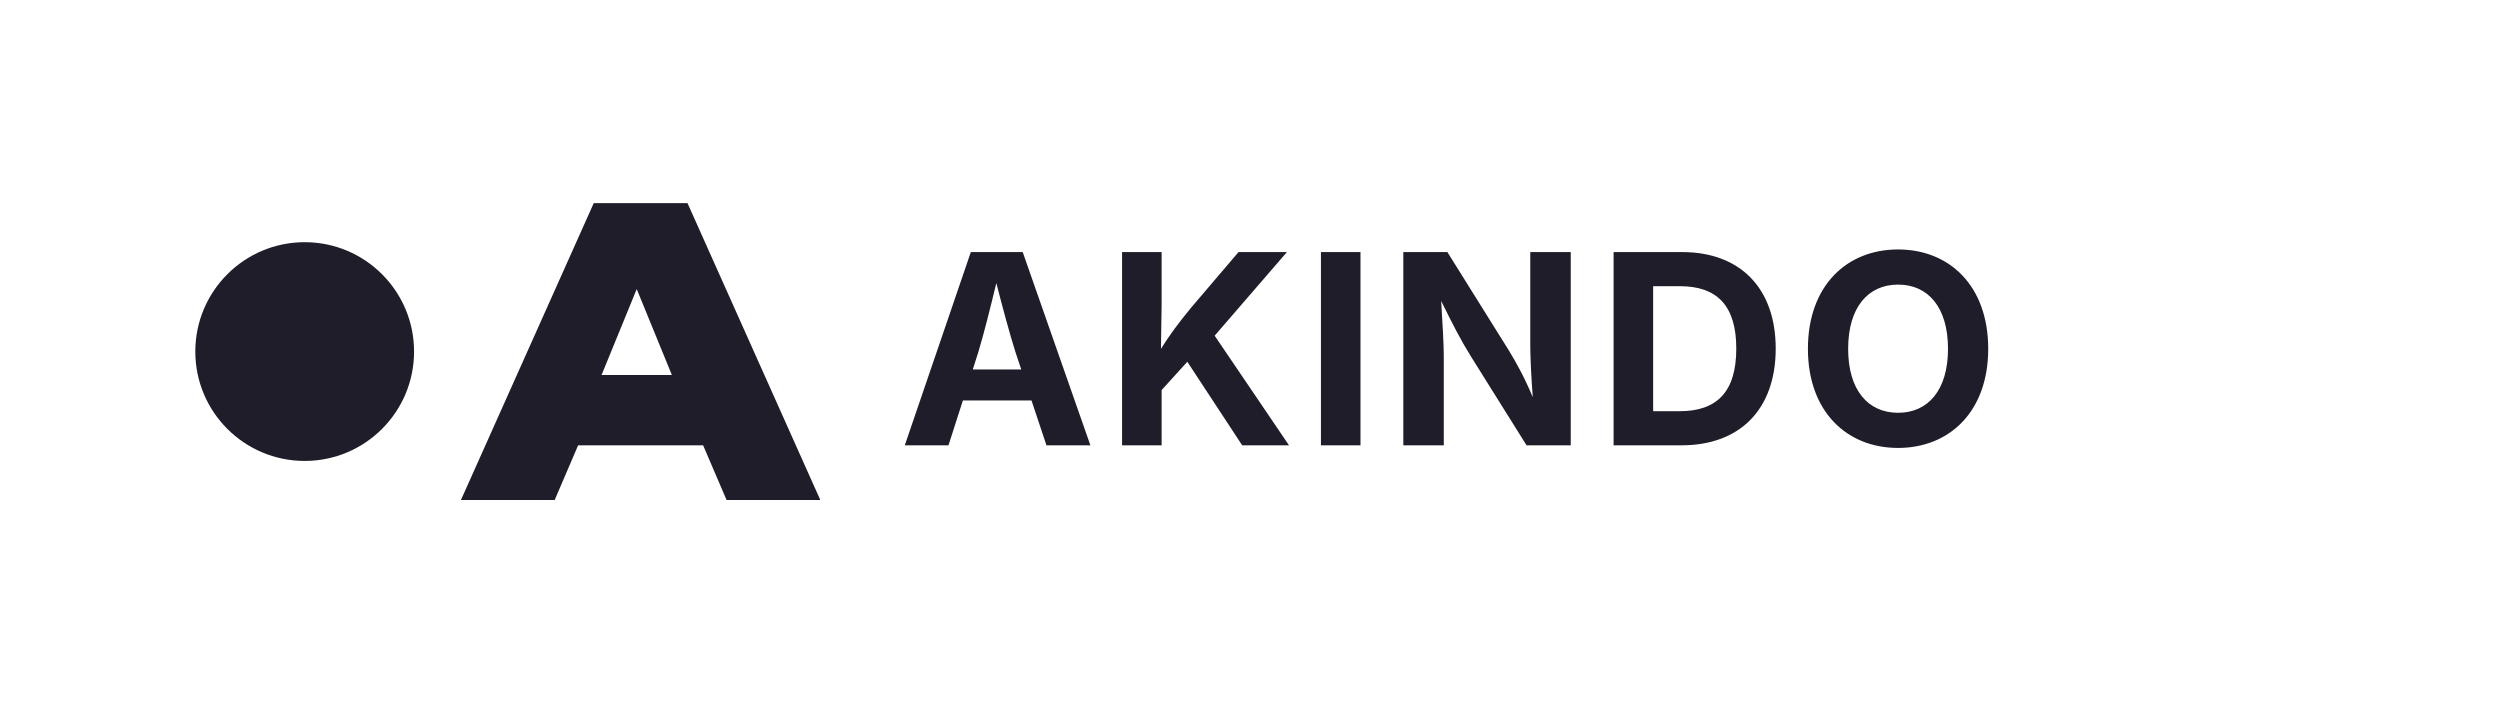
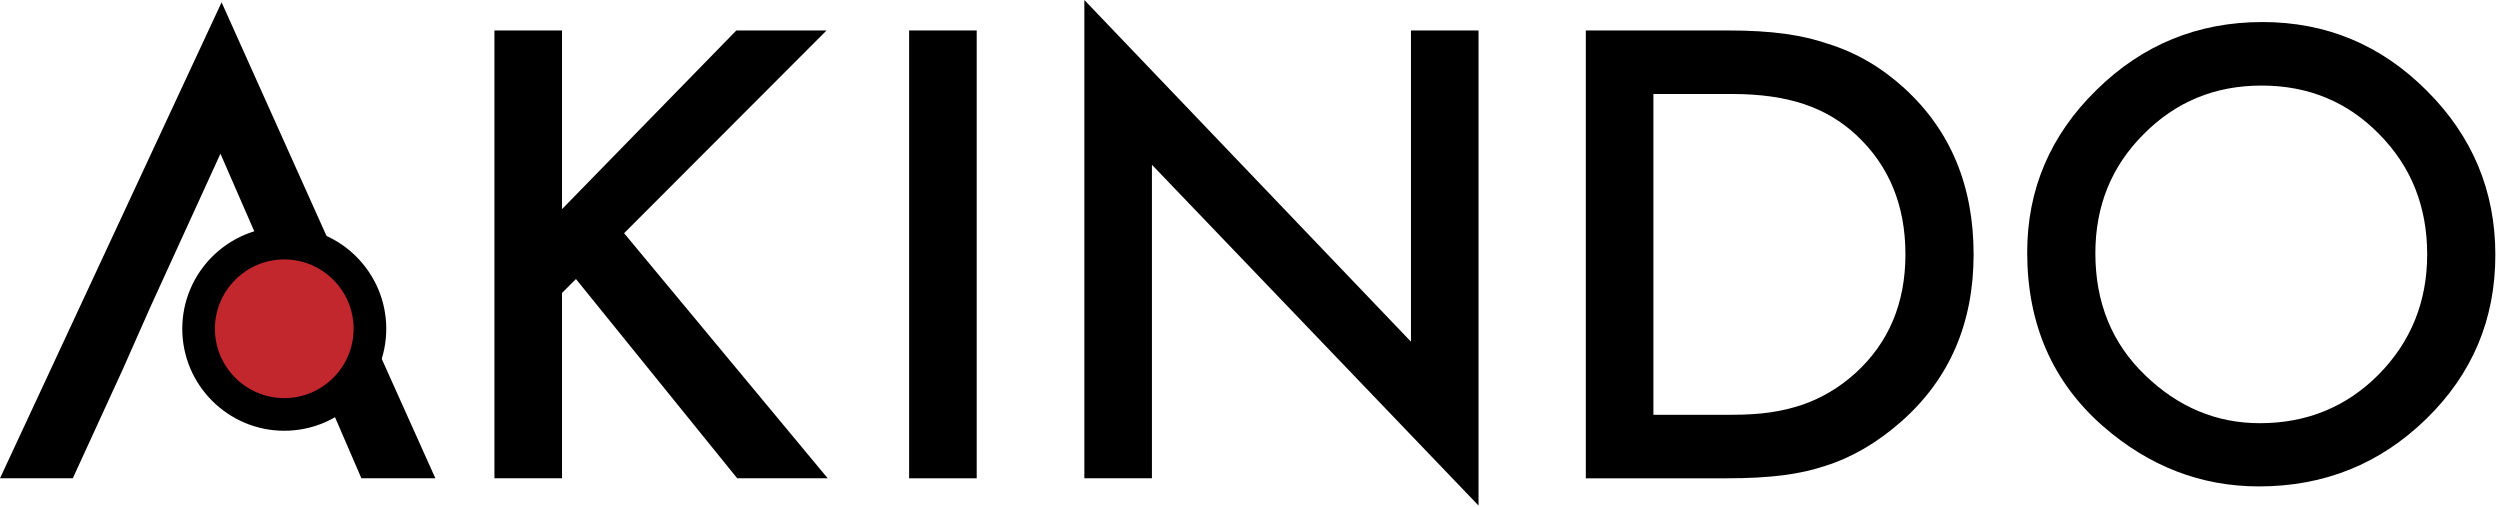
- <svg xmlns="http://www.w3.org/2000/svg" viewBox="0 0 640 180" role="img" aria-labelledby="title">
-   <rect width="640" height="180" fill="none" />
-   <g fill="#1f1d29">
-     <circle cx="78" cy="90" r="28" />
-     <path d="M118 128 152 52h24l34 76h-24l-6-14h-32l-6 14h-24zm45-54-9 22h18l-9-22z" />
-     <text x="230" y="114" font-family="Inter, Arial, sans-serif" font-size="68" font-weight="700" letter-spacing="2">
-       AKINDO
-     </text>
+ <svg xmlns="http://www.w3.org/2000/svg" width="100%" height="100%" viewBox="0 0 311 63" version="1.1" xml:space="preserve" style="fill-rule:evenodd;clip-rule:evenodd;stroke-linejoin:round;stroke-miterlimit:2;">
+   <g transform="matrix(1,0,0,1,-872.867,-652.255)">
+     <g>
+       <g transform="matrix(1,0,0,1,908.552,673.976)">
+         <path d="M0,16.346L-8.262,-2.598L-16.923,16.346L-20.423,24.248L-26.629,37.779L-35.685,37.779L-8.119,-21.433L18.475,37.779L9.273,37.779L3.428,24.248L0,16.346Z" style="fill-rule:nonzero;" />
+       </g>
+       <g transform="matrix(1,0,0,1,942.782,689.528)">
+         <path d="M0,-11.258L21.686,-33.485L32.908,-33.485L7.722,-8.263L33.052,22.227L21.794,22.227L1.732,-2.562L0,-0.83L0,22.227L-8.407,22.227L-8.407,-33.485L0,-33.485L0,-11.258Z" style="fill-rule:nonzero;" />
+       </g>
+       <g transform="matrix(-1,0,0,1,1980.33,205.62)">
+         <rect x="985.961" y="450.424" width="8.407" height="55.712" />
+       </g>
+       <g transform="matrix(1,0,0,1,1007.76,655.647)">
+         <path d="M0,56.108L0,-3.392L40.629,39.113L40.629,0.396L49.037,0.396L49.037,59.5L8.407,17.103L8.407,56.108L0,56.108Z" style="fill-rule:nonzero;" />
+       </g>
+       <g transform="matrix(1,0,0,1,1078.55,663.946)">
+         <path d="M0,39.908L9.713,39.908C13.49,39.908 15.861,39.511 18.364,38.717C20.865,37.875 23.126,36.54 25.147,34.711C29.284,30.935 31.353,26.016 31.353,19.954C31.353,13.844 29.308,8.889 25.219,5.088C21.538,1.696 16.881,-0 9.713,-0L0,-0L0,39.908ZM-8.407,47.81L-8.407,-7.902L9.208,-7.902C14.813,-7.902 18.471,-7.348 21.719,-6.242C25.206,-5.16 28.37,-3.319 31.209,-0.722C36.957,4.523 39.833,11.415 39.833,19.954C39.833,28.518 36.838,35.446 30.848,40.737C27.841,43.384 24.689,45.224 21.394,46.258C18.315,47.293 14.716,47.81 9.064,47.81L-8.407,47.81Z" style="fill-rule:nonzero;" />
+       </g>
+       <g transform="matrix(1,0,0,1,1133.53,684.007)">
+         <path d="M0,-0.252C0,5.907 2.068,10.97 6.206,14.939C10.319,18.908 15.07,20.893 20.459,20.893C26.304,20.893 31.235,18.872 35.252,14.83C39.27,10.741 41.278,5.762 41.278,-0.107C41.278,-6.049 39.294,-11.028 35.325,-15.046C31.38,-19.087 26.496,-21.108 20.675,-21.108C14.878,-21.108 9.982,-19.087 5.99,-15.046C1.996,-11.052 0,-6.121 0,-0.252M-8.48,-0.36C-8.48,-8.202 -5.605,-14.938 0.144,-20.566C5.869,-26.196 12.749,-29.01 20.783,-29.01C28.722,-29.01 35.529,-26.171 41.206,-20.494C46.907,-14.817 49.758,-7.997 49.758,-0.035C49.758,7.975 46.895,14.771 41.17,20.352C35.421,25.957 28.481,28.758 20.351,28.758C13.158,28.758 6.699,26.269 0.974,21.289C-5.328,15.781 -8.48,8.564 -8.48,-0.36" style="fill-rule:nonzero;" />
+       </g>
+       <g transform="matrix(0,-1,-1,0,908.23,682.497)">
+         <path d="M-10.657,-10.657C-16.543,-10.657 -21.314,-5.886 -21.314,-0C-21.314,5.886 -16.543,10.657 -10.657,10.657C-4.771,10.657 -0,5.886 -0,-0C-0,-5.886 -4.771,-10.657 -10.657,-10.657" style="fill:rgb(193,39,45);fill-rule:nonzero;" />
+       </g>
+       <g transform="matrix(1,0,0,1,908.23,701.781)">
+         <path d="M0,-17.254C-4.757,-17.254 -8.627,-13.384 -8.627,-8.627C-8.627,-3.87 -4.757,-0 0,-0C4.758,-0 8.627,-3.87 8.627,-8.627C8.627,-13.384 4.758,-17.254 0,-17.254M0,4.06C-6.996,4.06 -12.688,-1.631 -12.688,-8.627C-12.688,-15.622 -6.996,-21.314 0,-21.314C6.996,-21.314 12.688,-15.622 12.688,-8.627C12.688,-1.631 6.996,4.06 0,4.06" style="fill-rule:nonzero;" />
+       </g>
+     </g>
  </g>
</svg>
